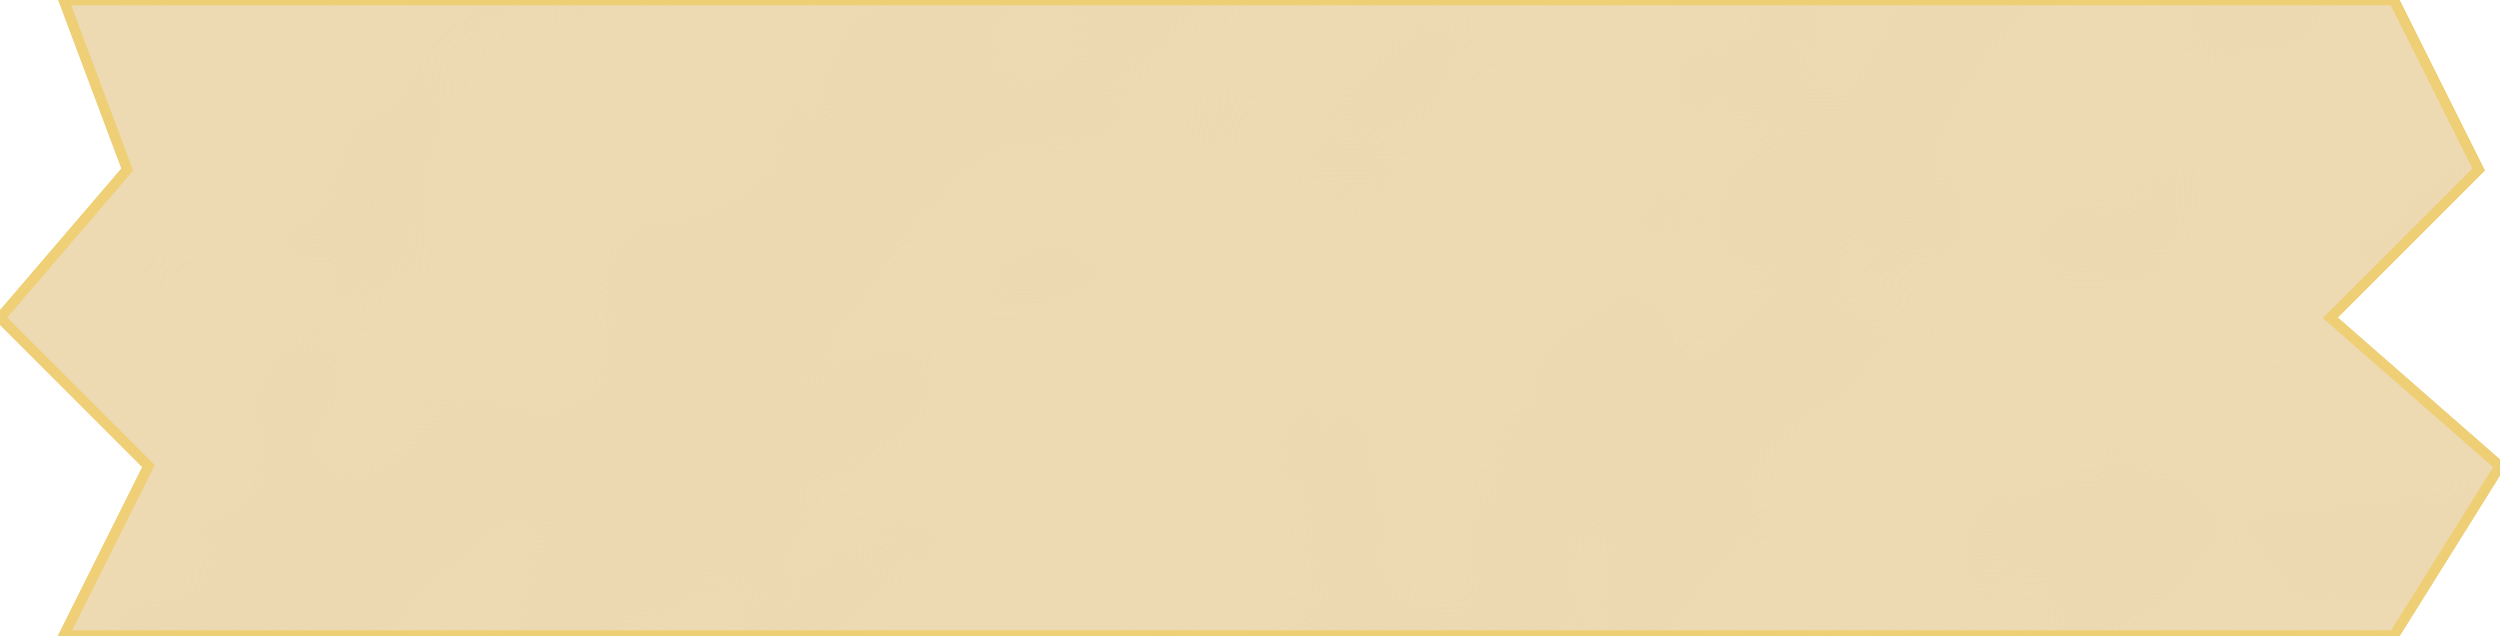
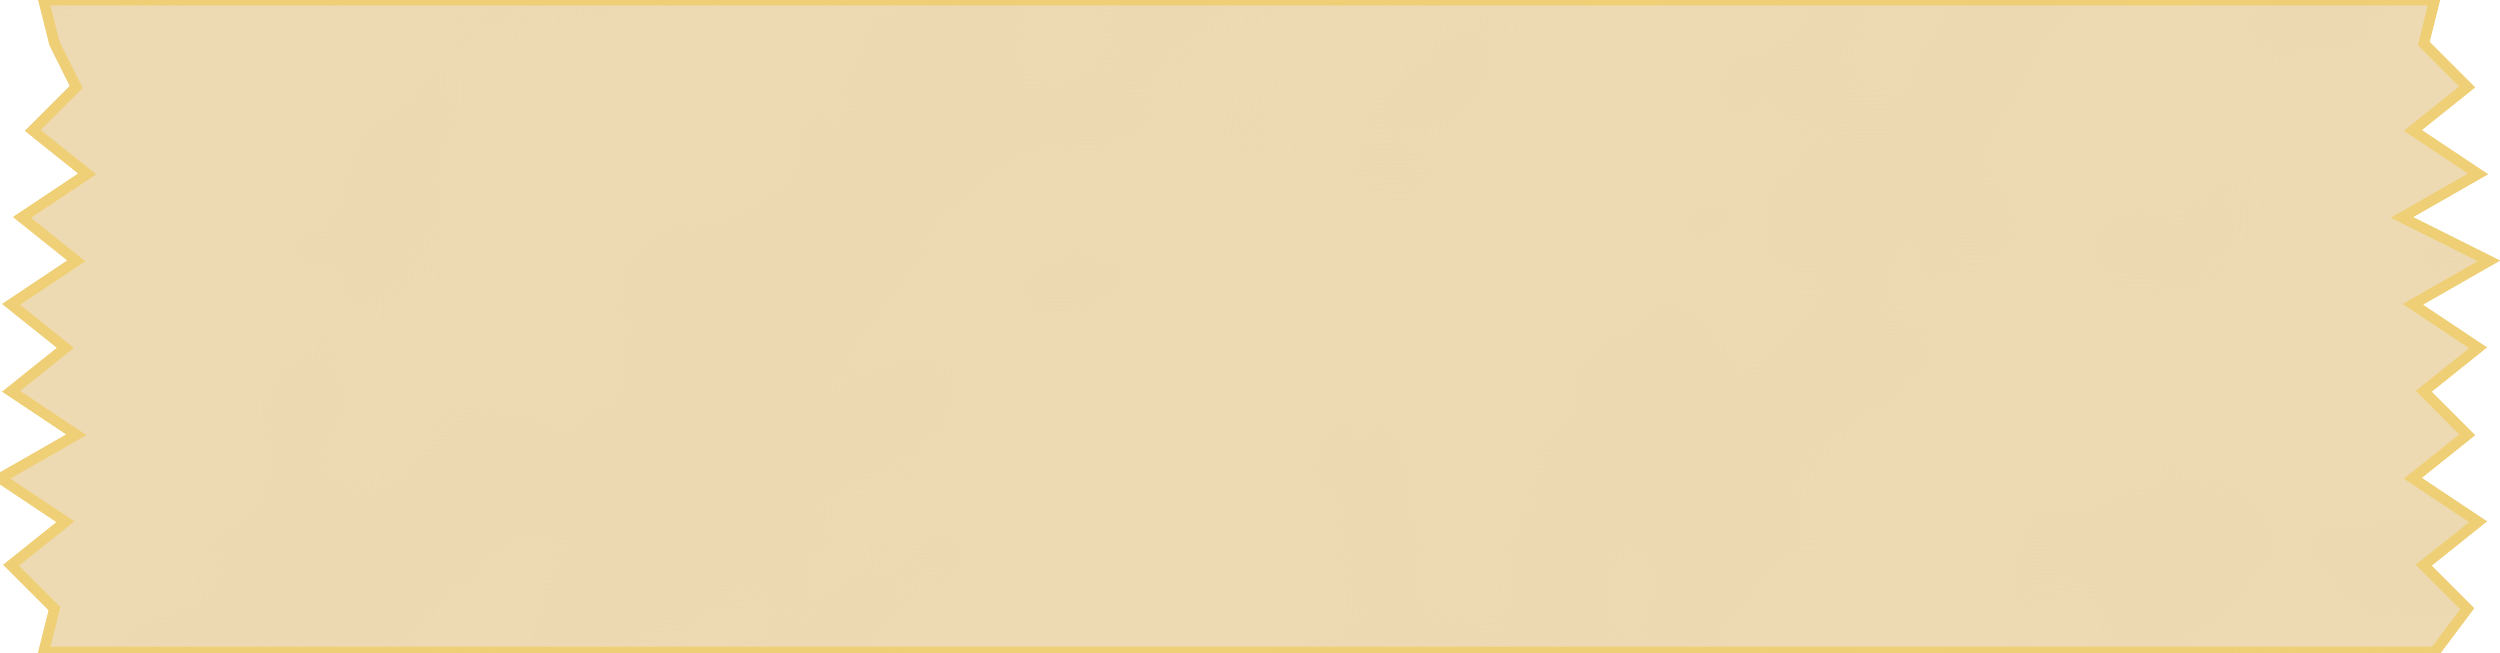
- <svg xmlns="http://www.w3.org/2000/svg" viewBox="0 0 118 30">
+ <svg xmlns="http://www.w3.org/2000/svg" viewBox="0 0 115 30">
  <defs>
-     <filter id="rough-paper-short-v2" x="-5%" y="-5%" width="110%" height="110%">
+     <filter id="rough-paper-short-v3" x="-5%" y="-5%" width="110%" height="110%">
      <feTurbulence type="fractalNoise" baseFrequency="0.04" numOctaves="3" result="noise" />
      <feDiffuseLighting in="noise" lighting-color="#fff" surfaceScale="2" result="light">
        <feDistantLight azimuth="45" elevation="60" />
      </feDiffuseLighting>
      <feComposite in="light" in2="SourceAlpha" operator="in" result="textured" />
      <feComposite in="SourceGraphic" in2="textured" operator="arithmetic" k1="1" k2="0" k3="0" k4="0" />
    </filter>
  </defs>
-   <path d="M 3 0 L 113 0 L 117 8 L 110 15 L 118 22 L 113 30 L 3 30 L 7 22 L 0 15 L 6 8 Z" fill="rgb(252, 231, 189)" stroke="rgb(255, 221, 126)" stroke-width="0.5" style="filter: url(#rough-paper-short-v2);" />
+   <path d="M 2 0 L 112 0 L 111.5 2 L 113.5 4 L 111 6 L 114 8 L 110.5 10 L 114.5 12 L 111 14 L 114 16 L 111.5 18 L 113.5 20 L 111 22 L 114 24 L 111.5 26 L 113.5 28 L 112 30 L 2 30 L 2.5 28 L 0.5 26 L 3 24 L 0 22 L 3.5 20 L 0.5 18 L 3 16 L 0.5 14 L 3.5 12 L 1 10 L 4 8 L 1.5 6 L 3.5 4 L 2.5 2 Z" fill="rgb(252, 231, 189)" stroke="rgb(255, 221, 126)" stroke-width="0.5" style="filter: url(#rough-paper-short-v3);" />
</svg>
